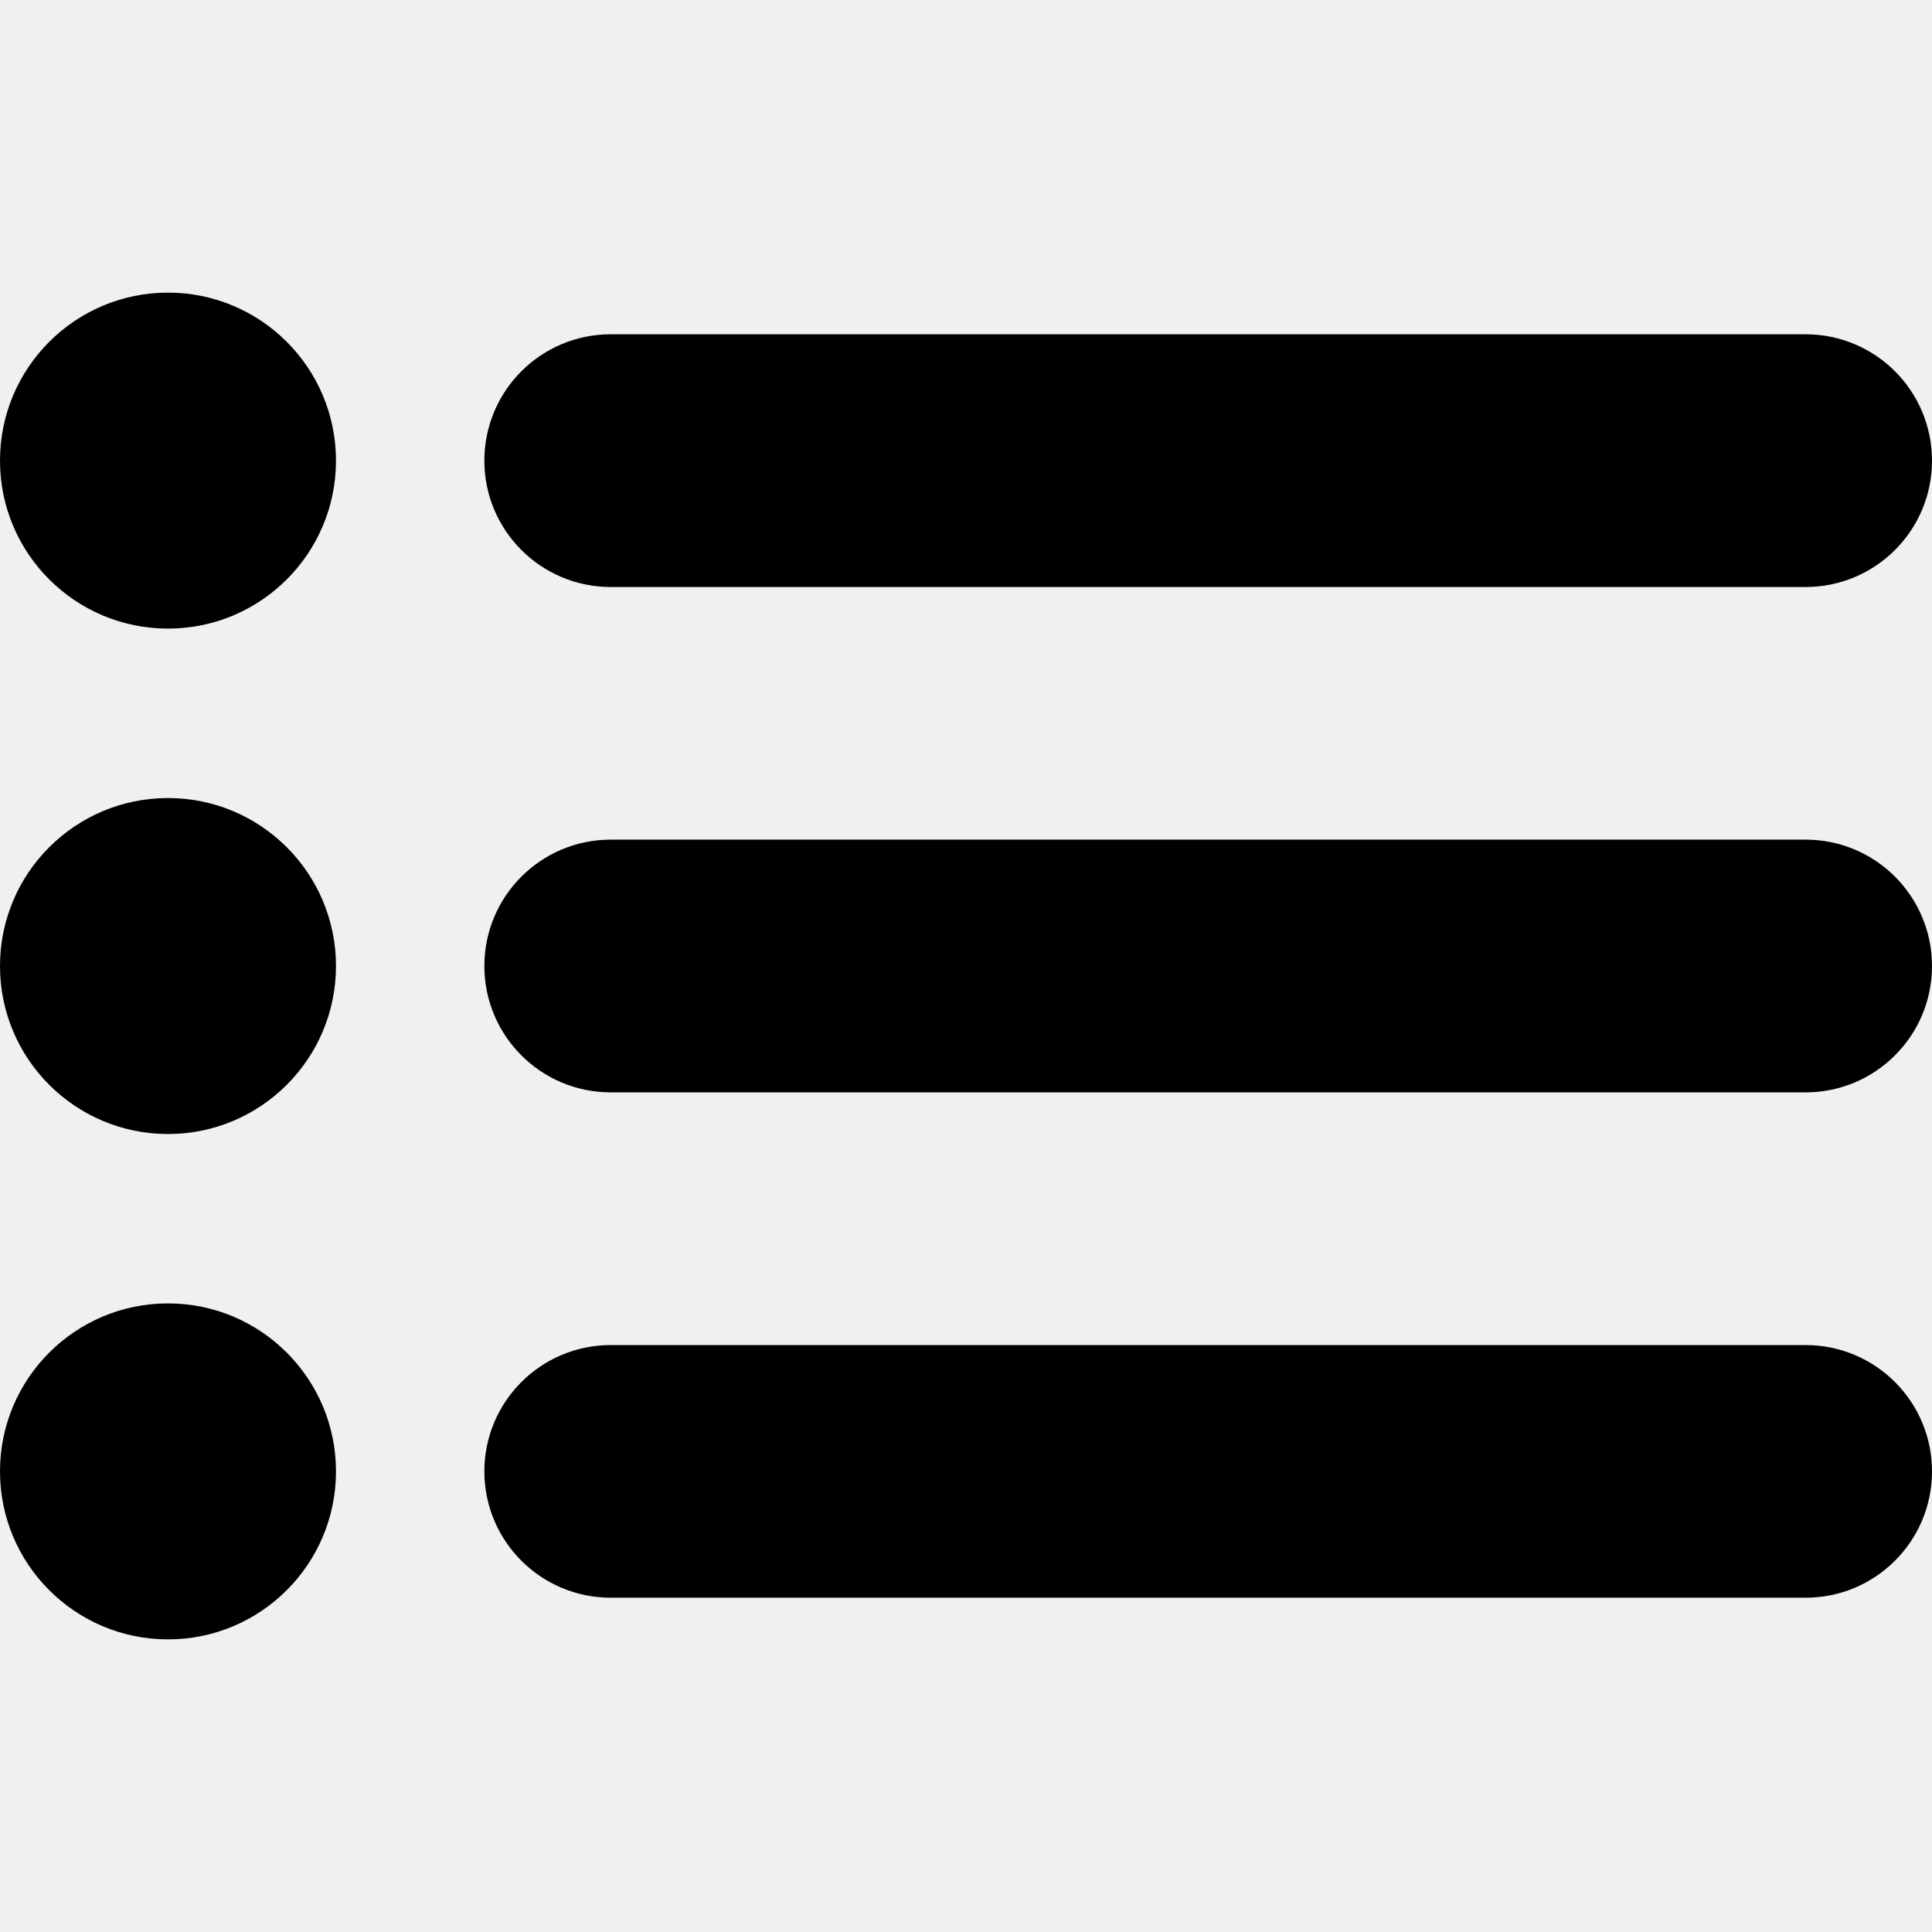
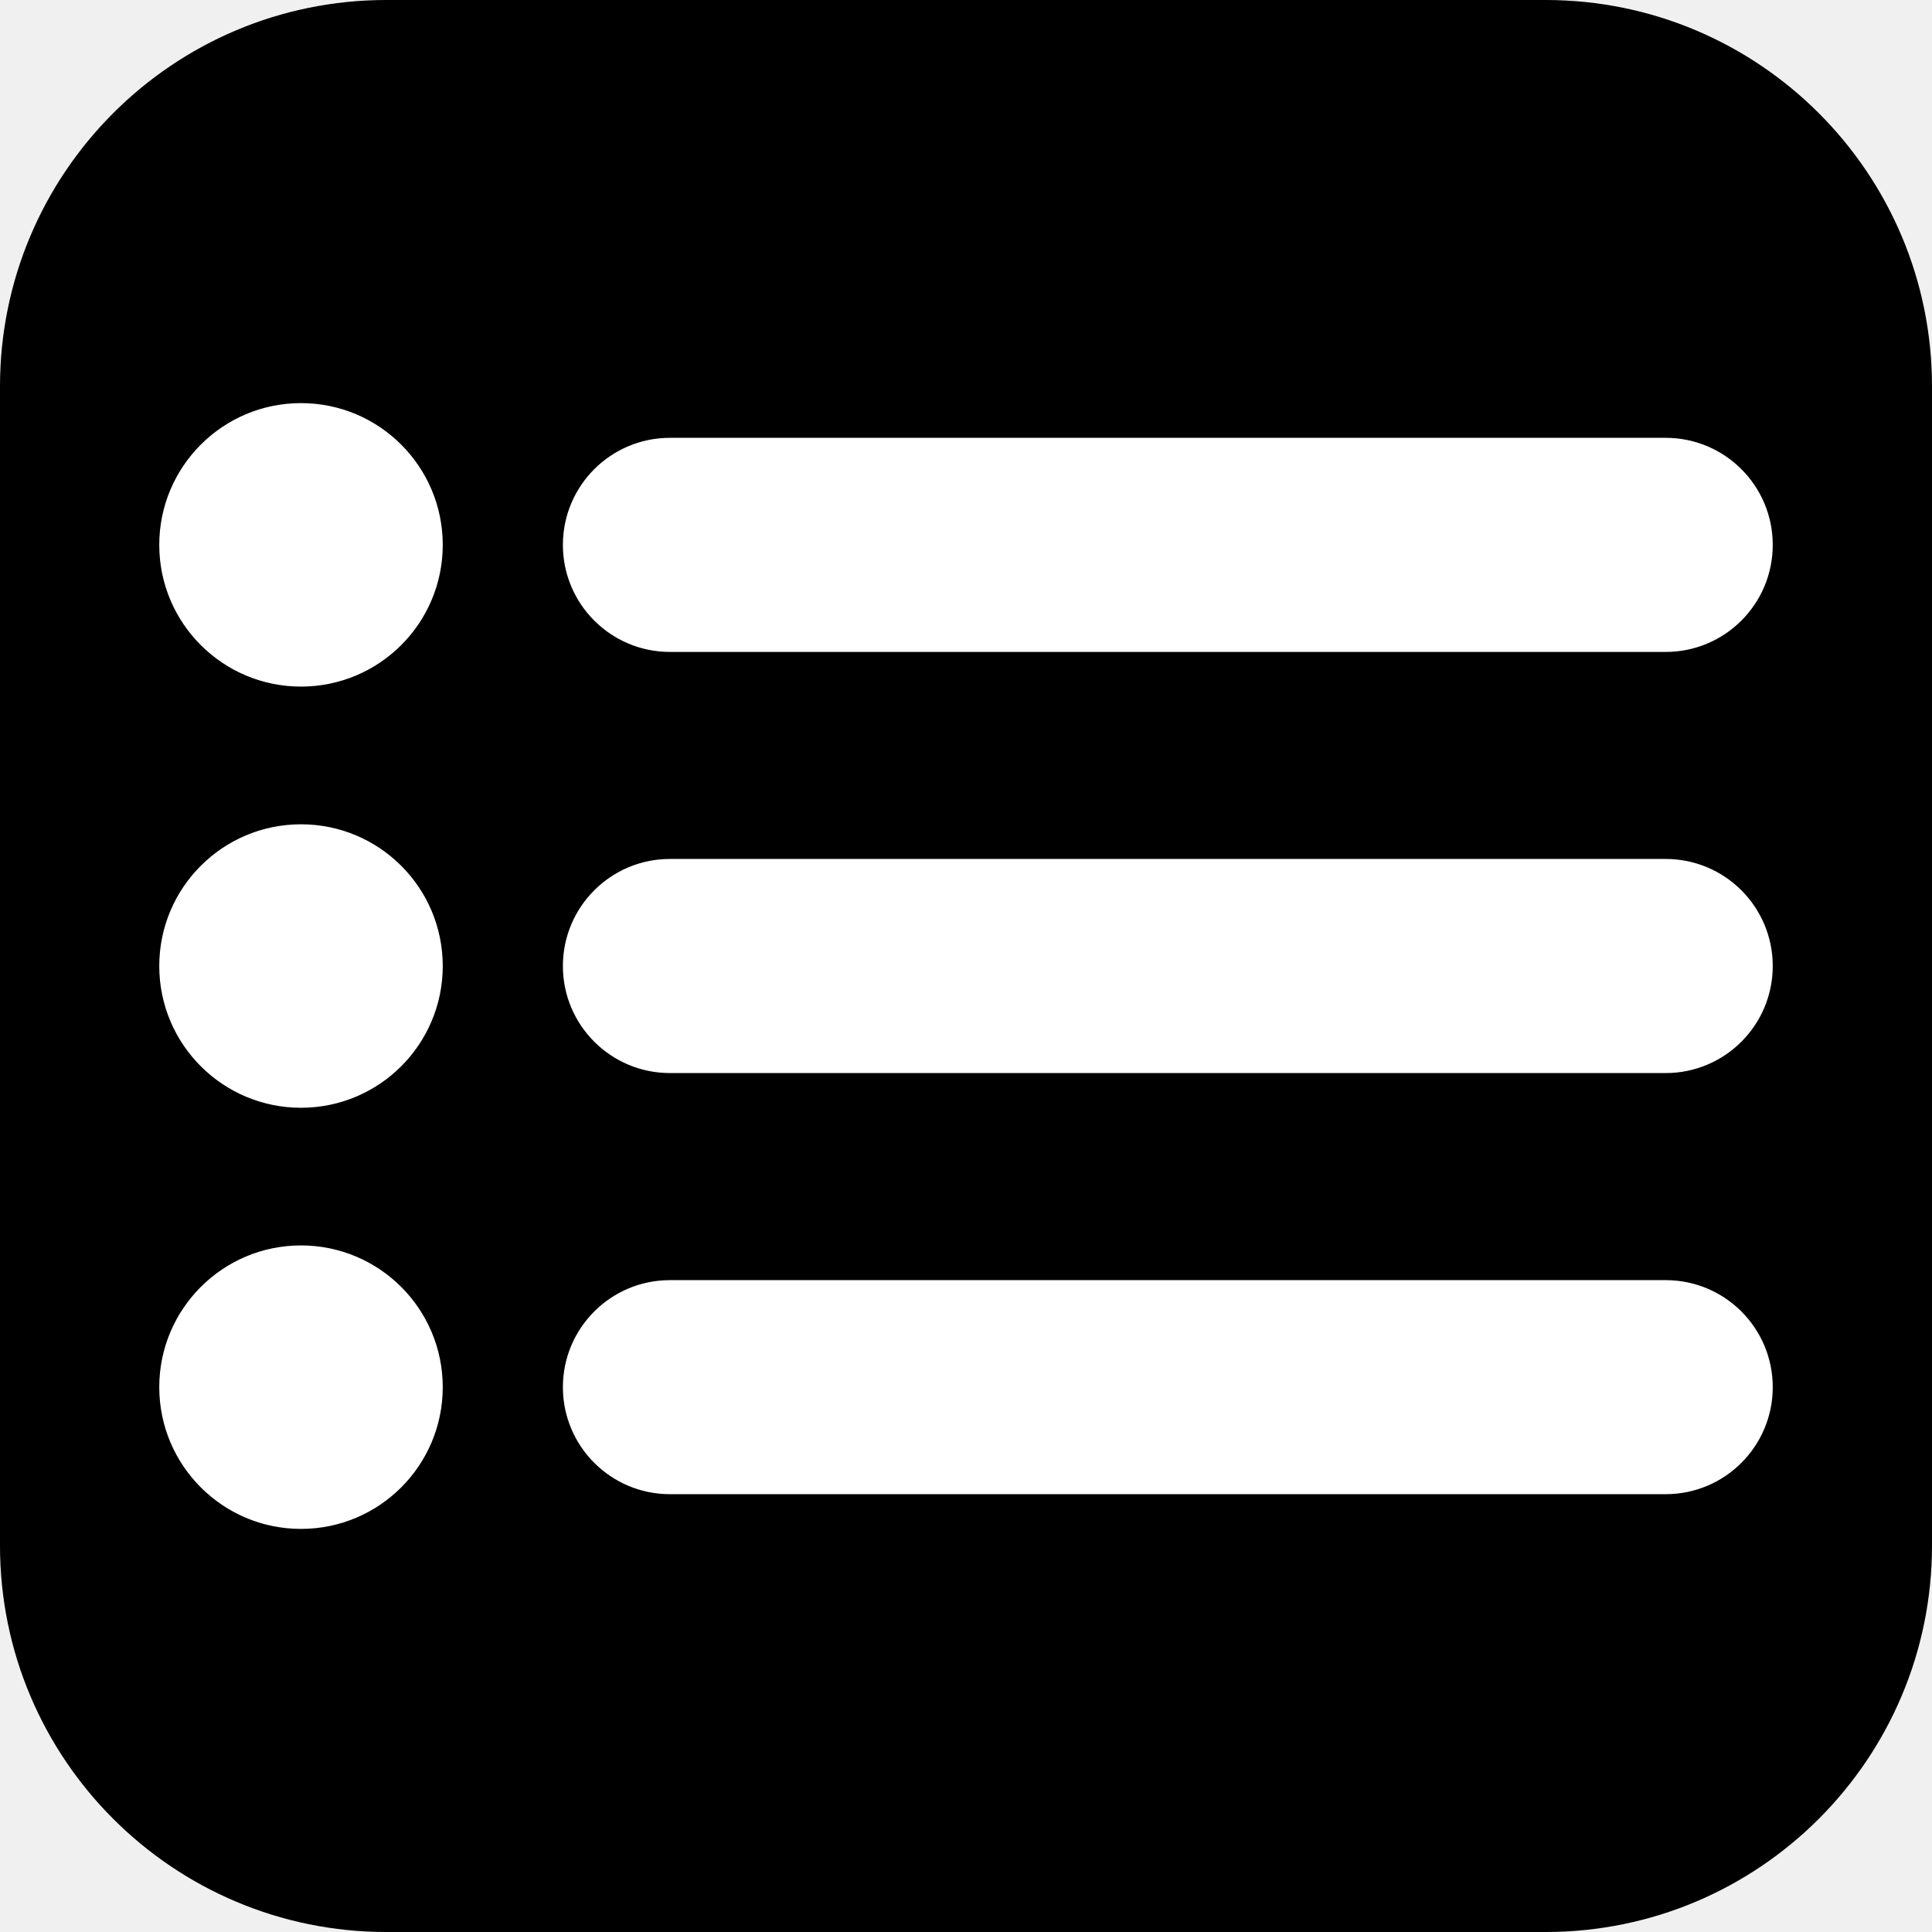
- <svg xmlns="http://www.w3.org/2000/svg" fill="#000000" height="800px" width="800px" version="1.1" id="Capa_1" viewBox="0 0 460.054 460.054" xml:space="preserve">
-   <g>
+ <svg xmlns="http://www.w3.org/2000/svg" fill="#ffffff" height="800px" width="800px" version="1.1" id="Capa_1" viewBox="-46.01 -46.01 552.07 552.07" xml:space="preserve" stroke="#ffffff">
+   <g id="SVGRepo_bgCarrier" stroke-width="0">
+     <rect x="-46.01" y="-46.01" width="552.07" height="552.07" rx="110.414" fill="#000000" strokewidth="0" />
+   </g>
+   <g id="SVGRepo_tracerCarrier" stroke-linecap="round" stroke-linejoin="round" />
+   <g id="SVGRepo_iconCarrier">
    <g>
-       <path d="M40.003,69.679C17.914,69.679,0,87.592,0,109.697c0,22.089,17.914,39.987,40.003,39.987    c22.089,0,40.003-17.898,40.003-39.987C80.006,87.592,62.092,69.679,40.003,69.679z" />
-     </g>
-     <g>
-       <path d="M40.003,190.032C17.914,190.032,0,207.93,0,230.035c0,22.089,17.914,40.002,40.003,40.002    c22.089,0,40.003-17.913,40.003-40.002C80.006,207.93,62.092,190.032,40.003,190.032z" />
-     </g>
-     <g>
-       <path d="M40.003,310.37C17.914,310.37,0,328.283,0,350.372c0,22.089,17.914,40.003,40.003,40.003    c22.089,0,40.003-17.914,40.003-40.003C80.006,328.283,62.092,310.37,40.003,310.37z" />
-     </g>
-     <g>
-       <path d="M429.973,79.601H145.419c-16.611,0-30.081,13.47-30.081,30.096c0,16.612,13.469,30.081,30.081,30.081h284.554    c16.61,0,30.081-13.469,30.081-30.081C460.054,93.071,446.583,79.601,429.973,79.601z" />
-     </g>
-     <g>
-       <path d="M429.973,199.939H145.419c-16.611,0-30.081,13.469-30.081,30.096c0,16.612,13.469,30.081,30.081,30.081h284.554    c16.61,0,30.081-13.469,30.081-30.081C460.054,213.408,446.583,199.939,429.973,199.939z" />
-     </g>
-     <g>
-       <path d="M429.973,320.291H145.419c-16.611,0-30.081,13.469-30.081,30.081c0,16.611,13.469,30.08,30.081,30.08h284.554    c16.61,0,30.081-13.469,30.081-30.08C460.054,333.759,446.583,320.291,429.973,320.291z" />
+       <g>
+         <path d="M40.003,69.679C17.914,69.679,0,87.592,0,109.697c0,22.089,17.914,39.987,40.003,39.987 c22.089,0,40.003-17.898,40.003-39.987C80.006,87.592,62.092,69.679,40.003,69.679z" />
+       </g>
+       <g>
+         <path d="M40.003,190.032C17.914,190.032,0,207.93,0,230.035c0,22.089,17.914,40.002,40.003,40.002 c22.089,0,40.003-17.913,40.003-40.002C80.006,207.93,62.092,190.032,40.003,190.032z" />
+       </g>
+       <g>
+         <path d="M40.003,310.37C17.914,310.37,0,328.283,0,350.372c0,22.089,17.914,40.003,40.003,40.003 c22.089,0,40.003-17.914,40.003-40.003C80.006,328.283,62.092,310.37,40.003,310.37z" />
+       </g>
+       <g>
+         <path d="M429.973,79.601H145.419c-16.611,0-30.081,13.47-30.081,30.096c0,16.612,13.469,30.081,30.081,30.081h284.554 c16.61,0,30.081-13.469,30.081-30.081C460.054,93.071,446.583,79.601,429.973,79.601z" />
+       </g>
+       <g>
+         <path d="M429.973,199.939H145.419c-16.611,0-30.081,13.469-30.081,30.096c0,16.612,13.469,30.081,30.081,30.081h284.554 c16.61,0,30.081-13.469,30.081-30.081C460.054,213.408,446.583,199.939,429.973,199.939z" />
+       </g>
+       <g>
+         <path d="M429.973,320.291H145.419c-16.611,0-30.081,13.469-30.081,30.081c0,16.611,13.469,30.08,30.081,30.08h284.554 c16.61,0,30.081-13.469,30.081-30.08C460.054,333.759,446.583,320.291,429.973,320.291z" />
+       </g>
    </g>
  </g>
</svg>
